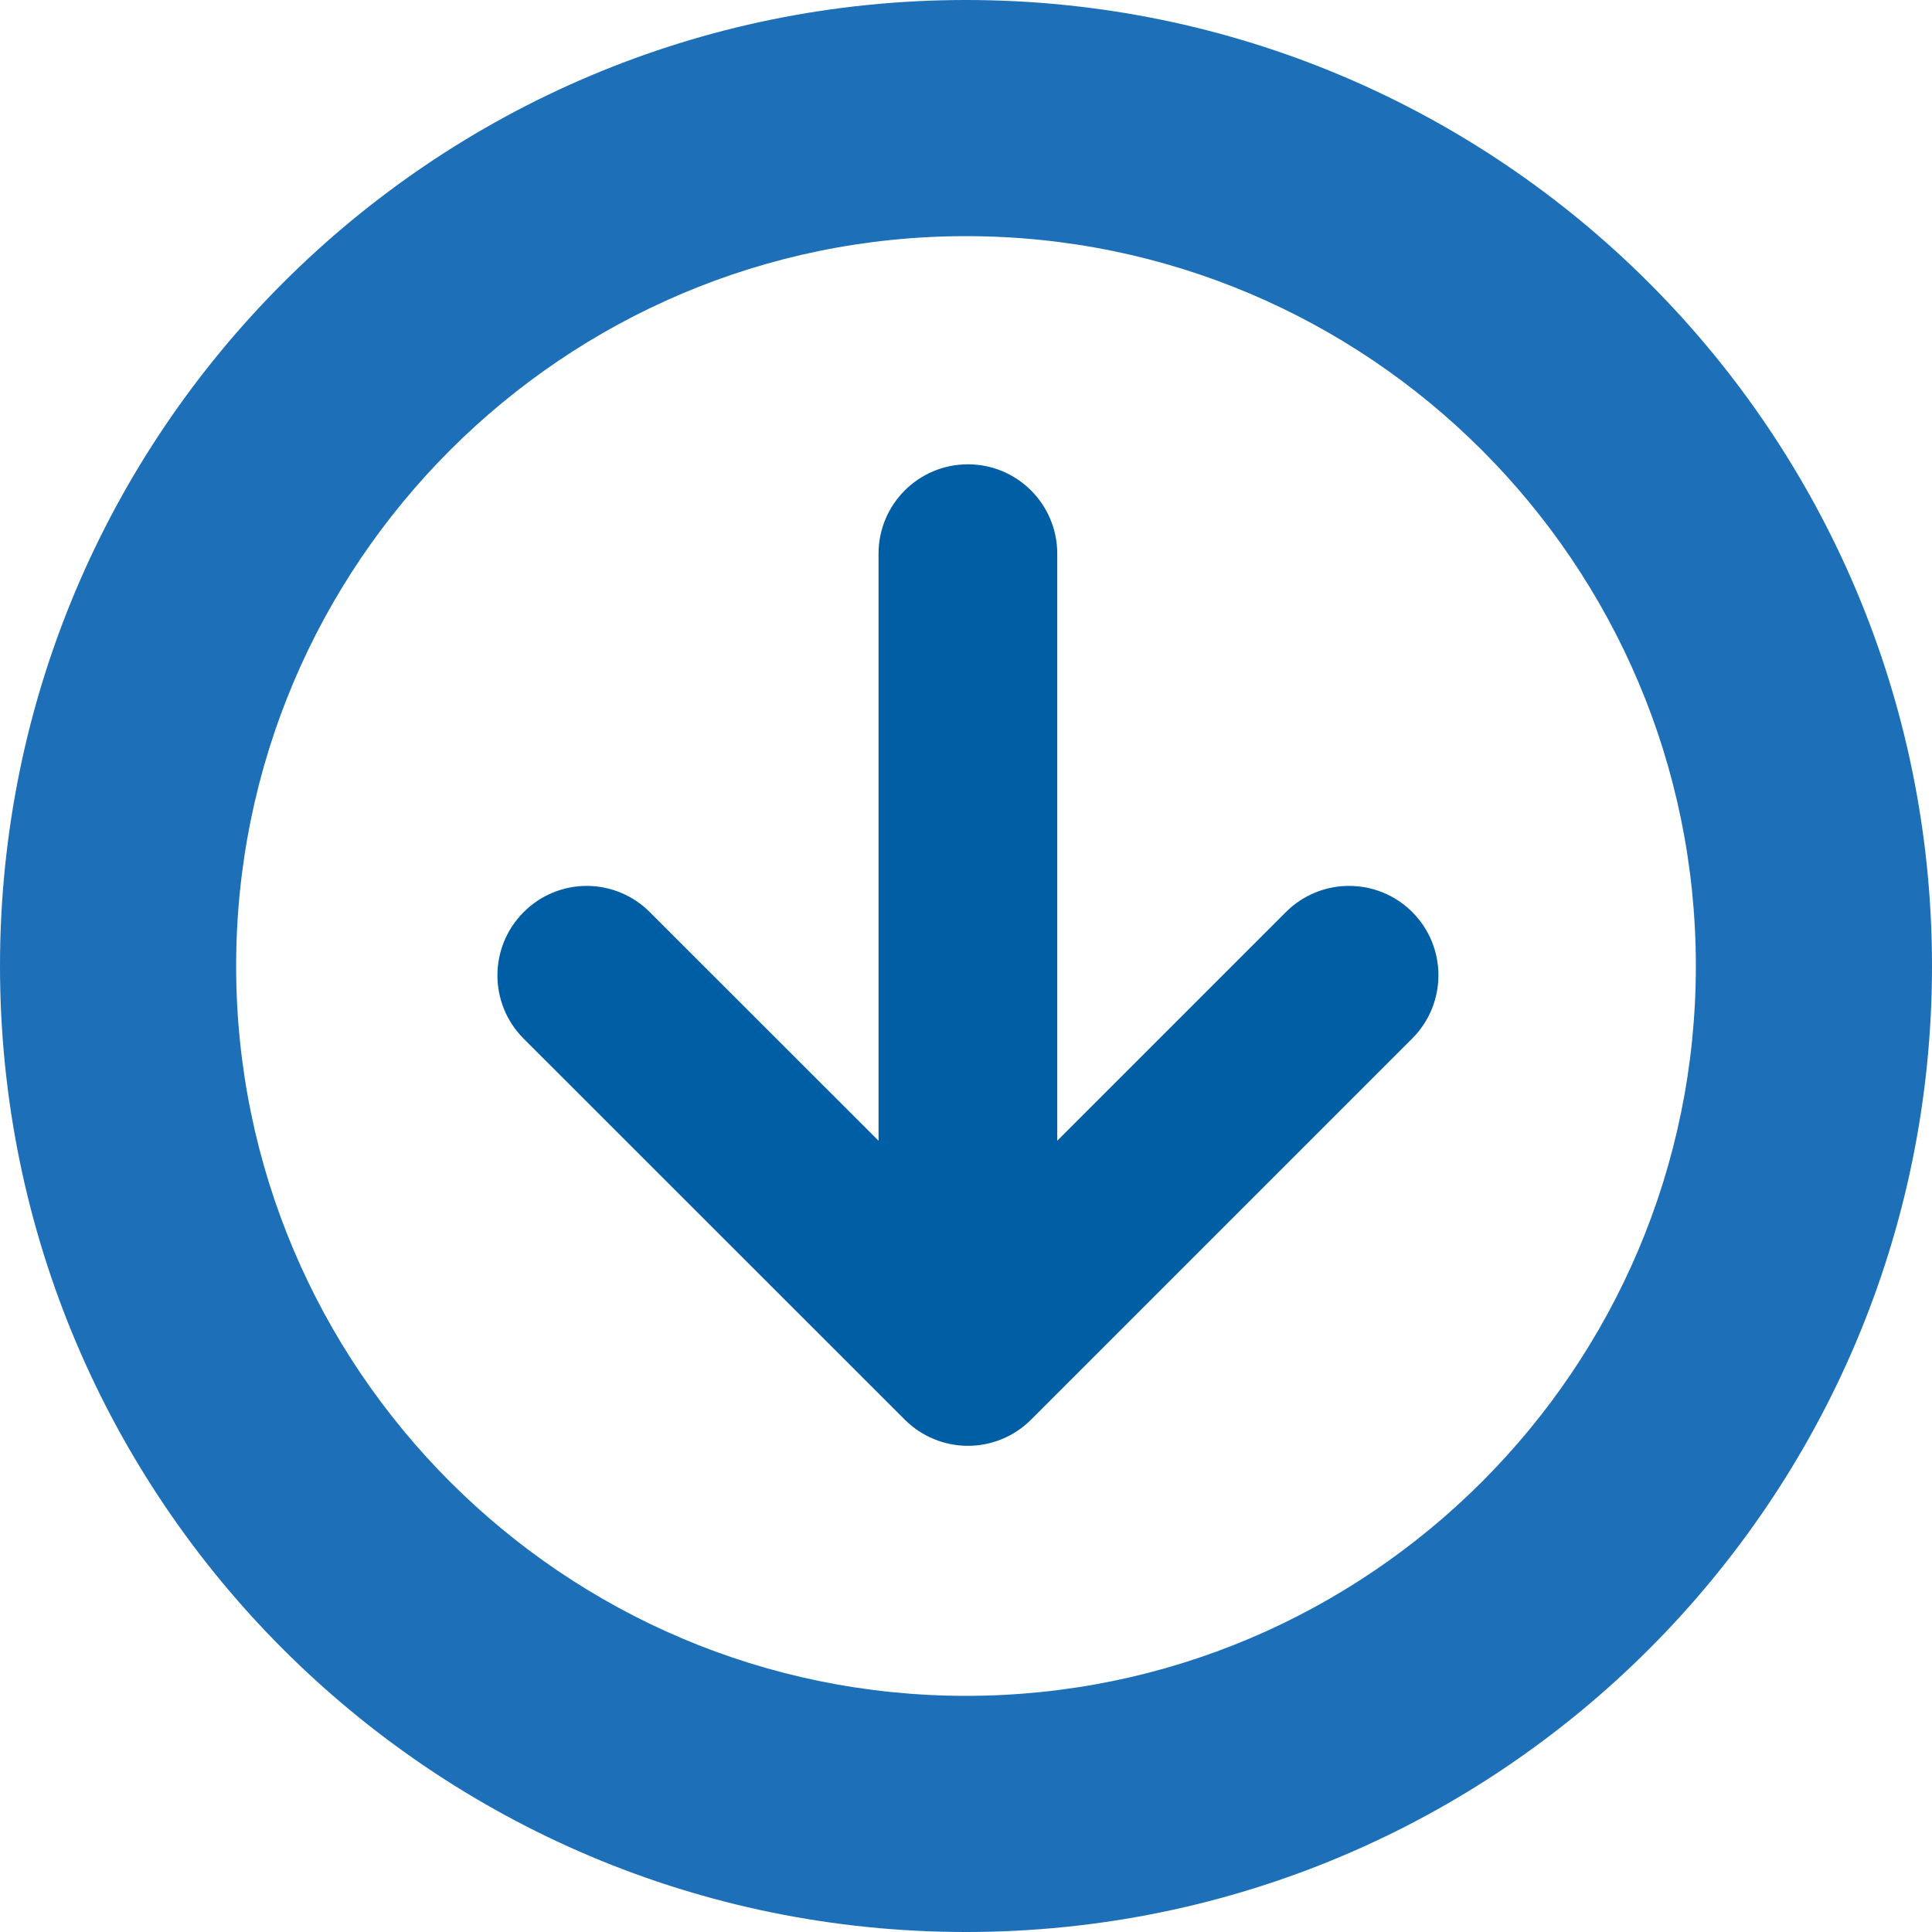
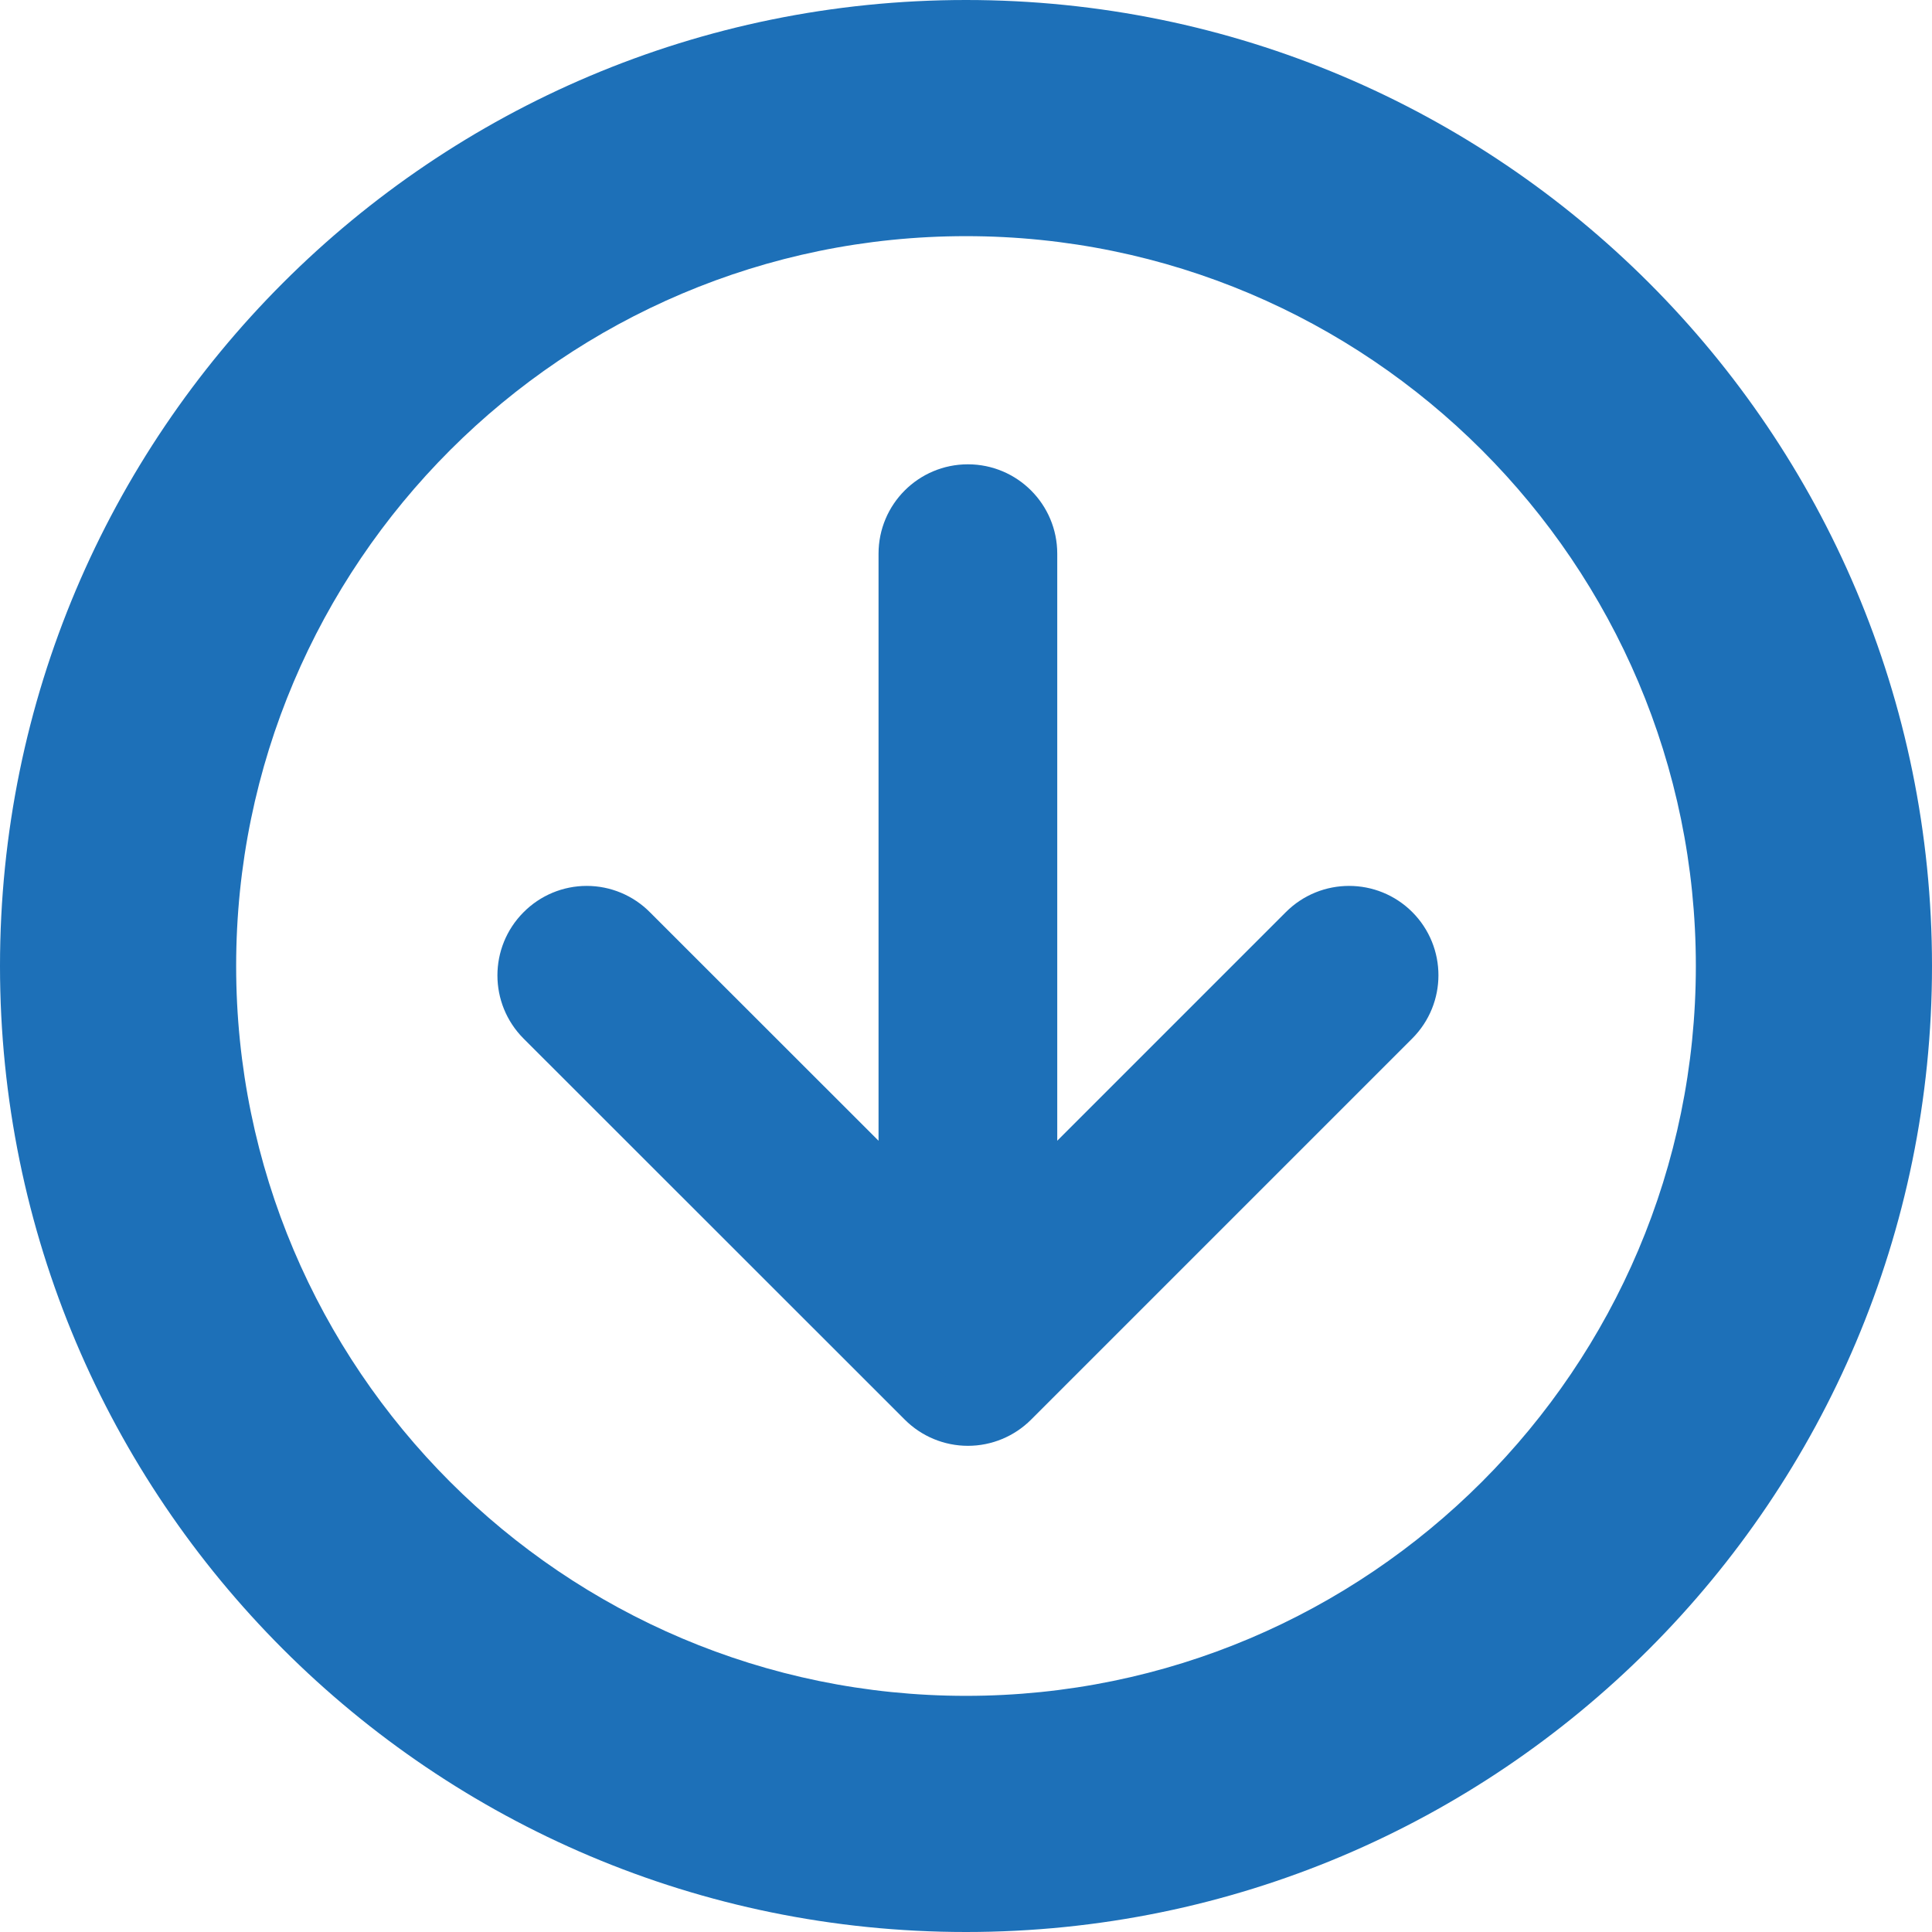
<svg xmlns="http://www.w3.org/2000/svg" width="26" height="26">
  <g fill="none" fill-rule="evenodd">
-     <path d="M18.723 12.557a.803.803 0 0 0-1.135 0l-3.76 3.76V7.451a.802.802 0 0 0-1.605 0v8.866l-3.76-3.758a.797.797 0 0 0-1.134 0 .803.803 0 0 0 0 1.135l5.13 5.128a.801.801 0 0 0 1.134 0l5.13-5.13a.803.803 0 0 0 0-1.135" fill="#005EA5" />
-     <path d="M18.723 12.557a.803.803 0 0 0-1.135 0l-3.76 3.76V7.451a.802.802 0 0 0-1.605 0v8.866l-3.76-3.758a.797.797 0 0 0-1.134 0 .803.803 0 0 0 0 1.135l5.13 5.128a.801.801 0 0 0 1.134 0l5.13-5.13a.803.803 0 0 0 0-1.135z" stroke="#005EA5" stroke-width=".8" />
+     <path d="M18.723 12.557a.803.803 0 0 0-1.135 0l-3.76 3.76V7.451a.802.802 0 0 0-1.605 0v8.866l-3.76-3.758a.797.797 0 0 0-1.134 0 .803.803 0 0 0 0 1.135l5.13 5.128a.801.801 0 0 0 1.134 0l5.13-5.13a.803.803 0 0 0 0-1.135" fill="#1d70b8" />
+     <path d="M18.723 12.557a.803.803 0 0 0-1.135 0l-3.76 3.76V7.451a.802.802 0 0 0-1.605 0v8.866l-3.76-3.758a.797.797 0 0 0-1.134 0 .803.803 0 0 0 0 1.135l5.13 5.128a.801.801 0 0 0 1.134 0l5.13-5.13a.803.803 0 0 0 0-1.135z" stroke="#1d70b8" stroke-width=".8" />
    <path d="M13 0C5.82 0 0 5.82 0 13s5.82 13 13 13 13-5.82 13-13S20.18 0 13 0m0 3.178c5.417 0 9.822 4.405 9.822 9.822 0 5.417-4.405 9.822-9.822 9.822-5.417 0-9.822-4.405-9.822-9.822 0-5.417 4.405-9.822 9.822-9.822" fill="#1d70b8" />
  </g>
</svg>
